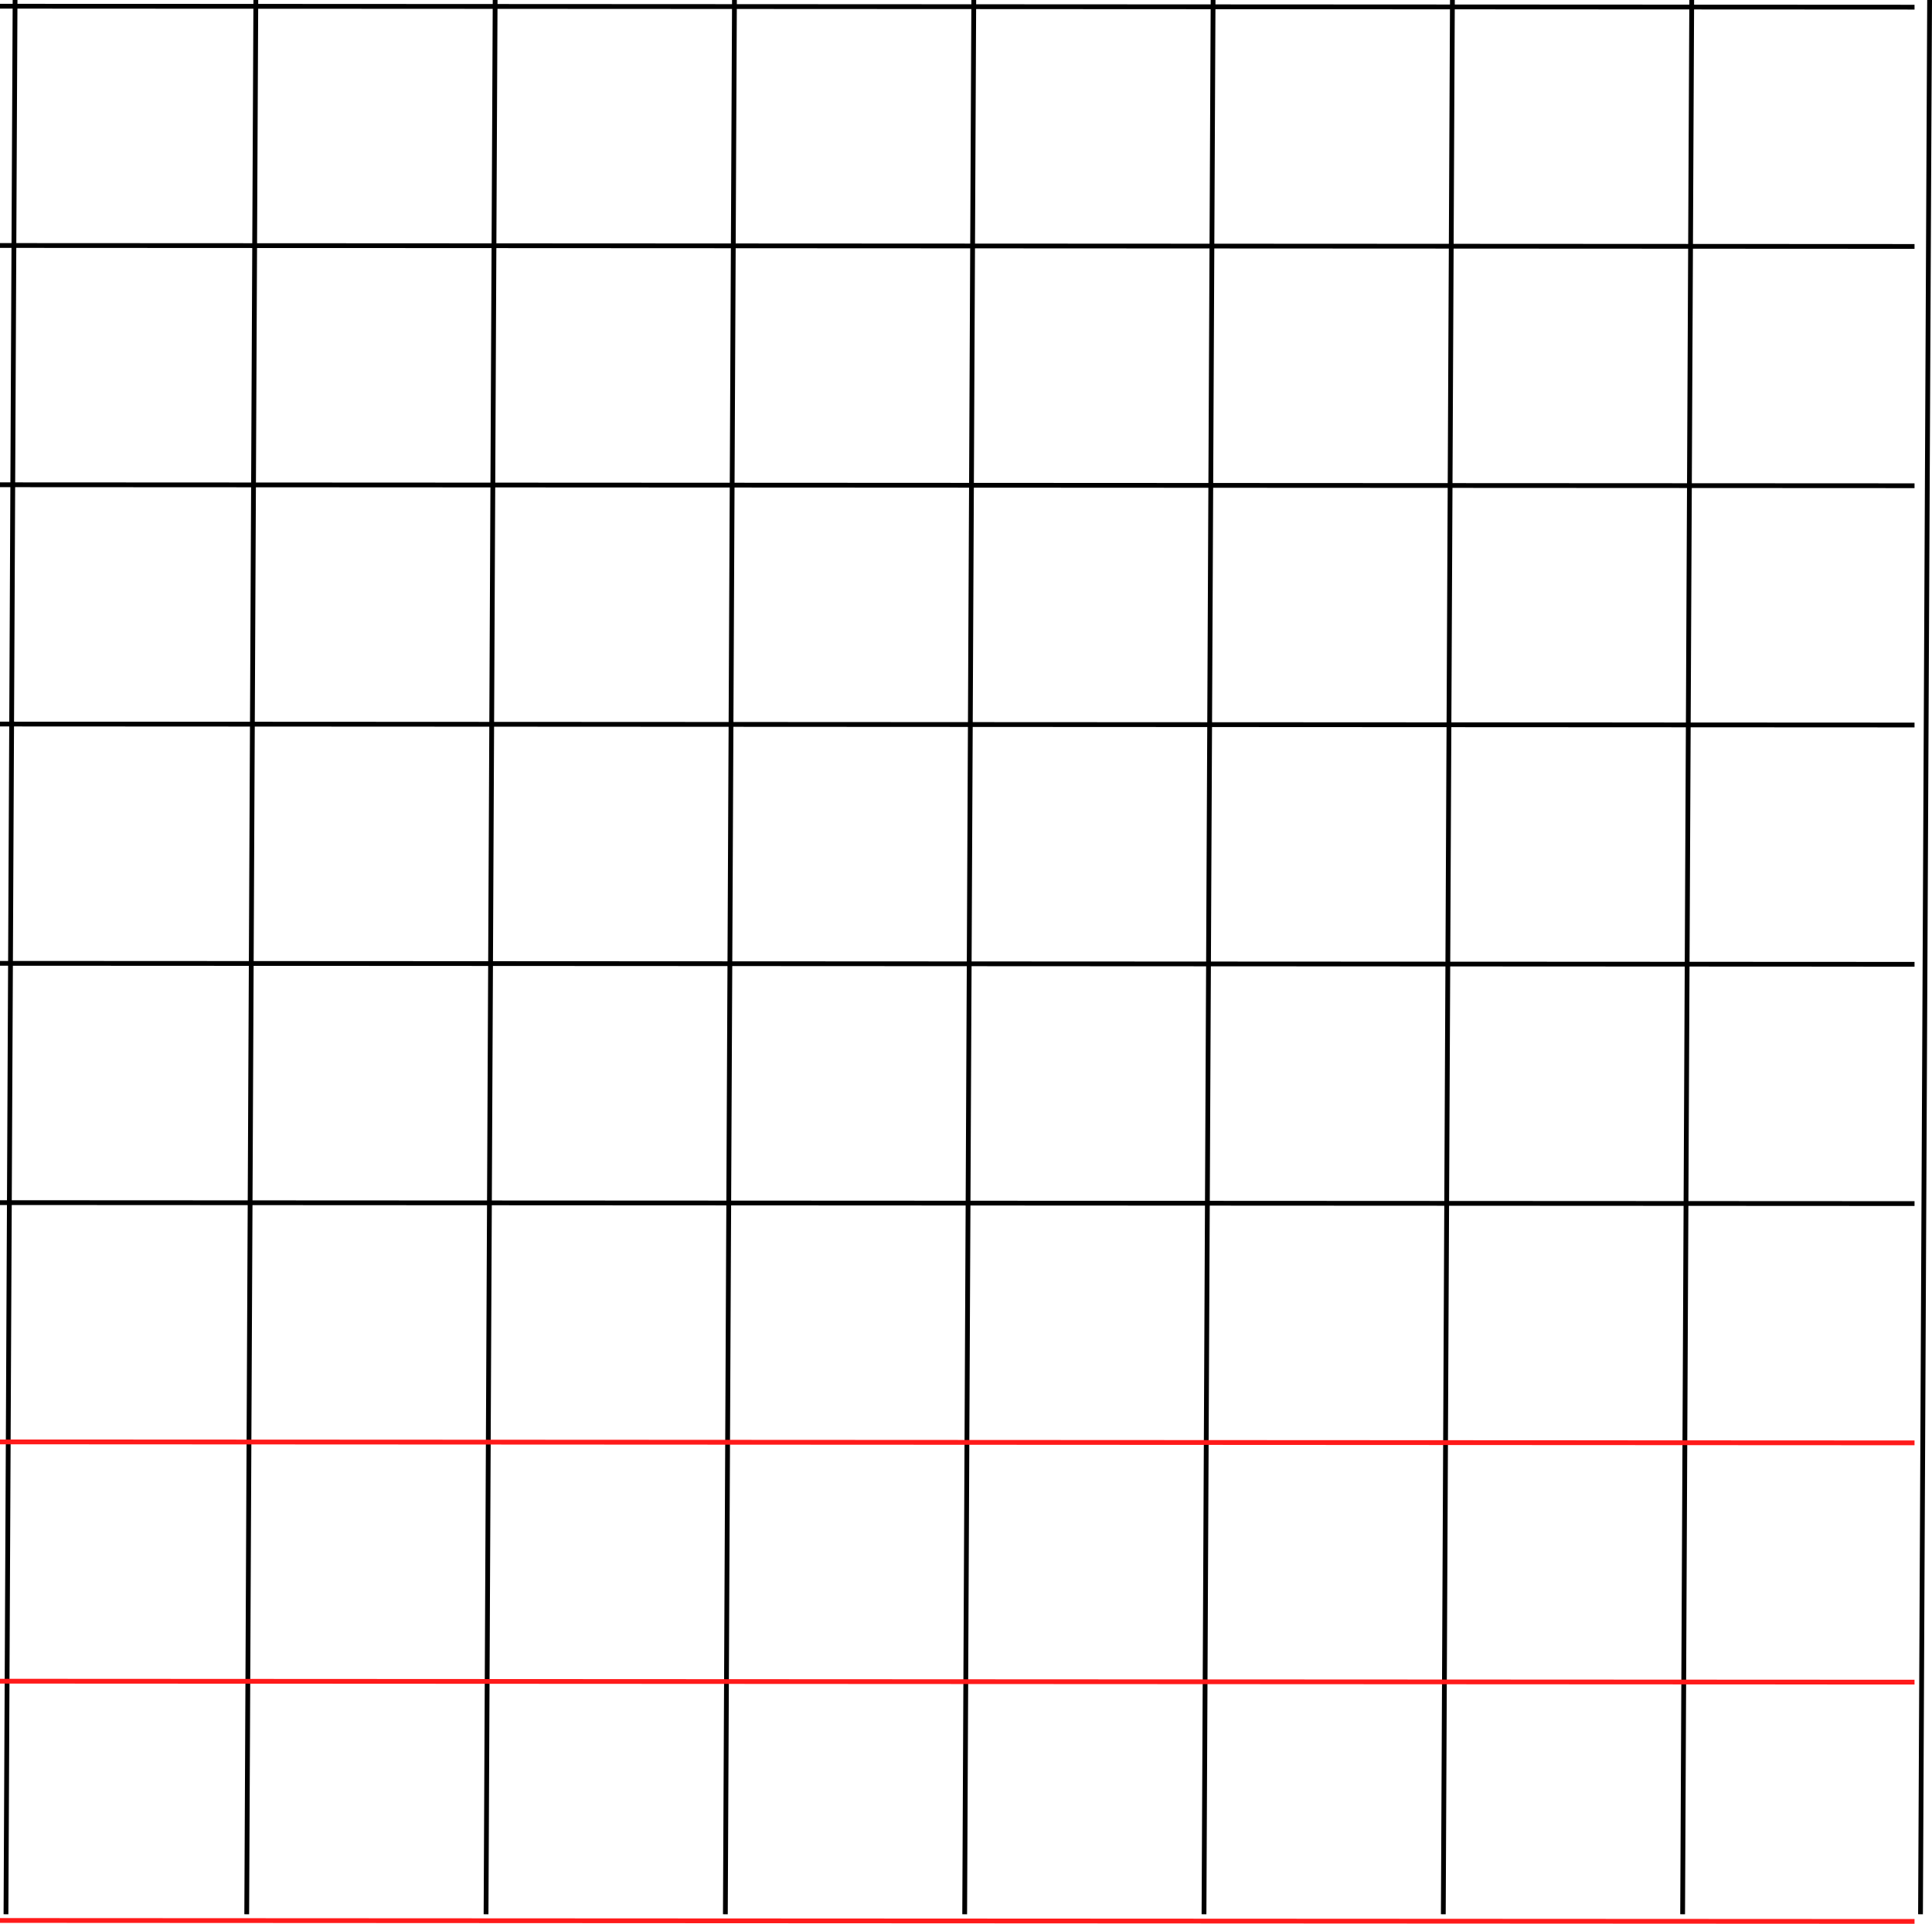
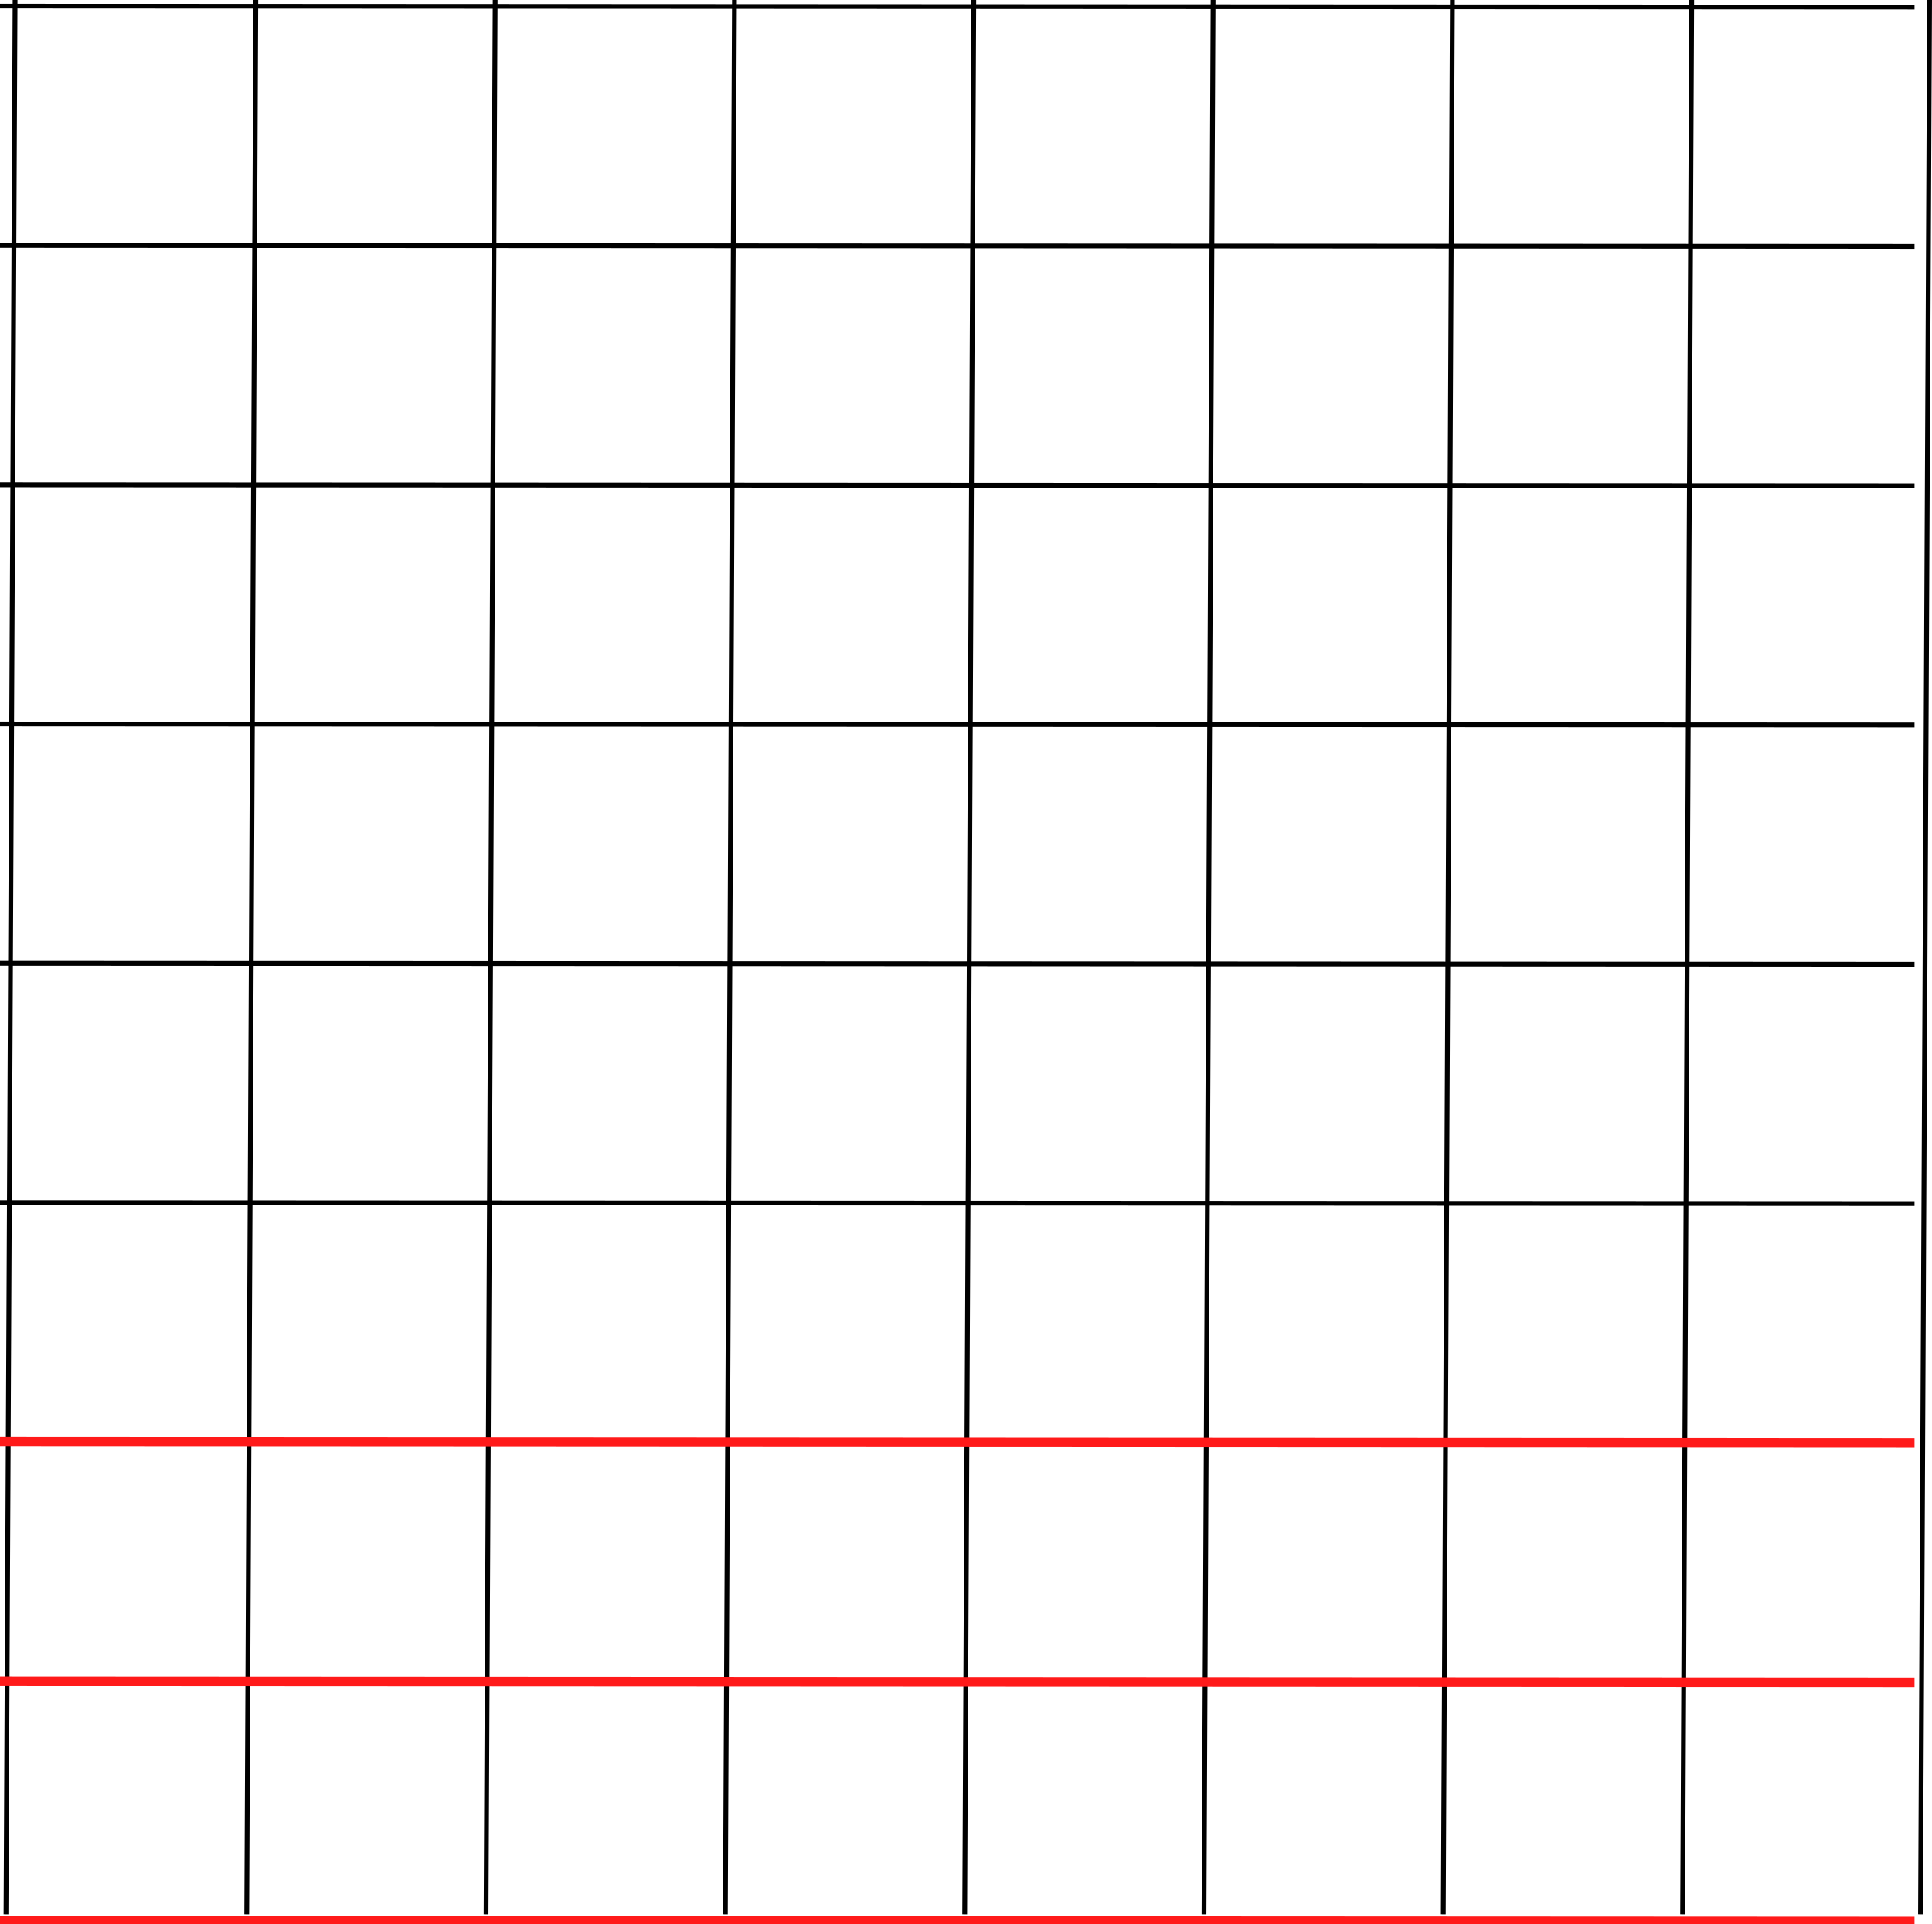
<svg xmlns="http://www.w3.org/2000/svg" width="8.073mm" height="8.04mm" viewBox="0 0 8.073 8.04" version="1.1" id="svg1">
  <defs id="defs1" />
  <g id="layer1" transform="translate(-20.00001,-20.00006)">
    <path style="fill:#000000;stroke:#000000;stroke-width:0.02;stroke-miterlimit:3;stroke-dasharray:none" d="M 20.063,20 20.025,28" id="path1" />
    <path style="fill:#000000;stroke:#000000;stroke-width:0.02;stroke-miterlimit:3;stroke-dasharray:none" d="m 21.069,20 -0.038,8" id="path1-6" />
    <path style="fill:#000000;stroke:#000000;stroke-width:0.02;stroke-miterlimit:3;stroke-dasharray:none" d="m 22.069,20 -0.038,8" id="path1-6-0" />
    <path style="fill:#000000;stroke:#000000;stroke-width:0.02;stroke-miterlimit:3;stroke-dasharray:none" d="m 23.069,20 -0.038,8" id="path1-6-1" />
    <path style="fill:#000000;stroke:#000000;stroke-width:0.02;stroke-miterlimit:3;stroke-dasharray:none" d="m 24.069,20 -0.038,8" id="path1-6-2" />
    <path style="fill:#000000;stroke:#000000;stroke-width:0.02;stroke-miterlimit:3;stroke-dasharray:none" d="m 25.069,20 -0.038,8" id="path1-6-06" />
    <path style="fill:#000000;stroke:#000000;stroke-width:0.02;stroke-miterlimit:3;stroke-dasharray:none" d="m 26.069,20 -0.038,8" id="path1-6-4" />
    <path style="fill:#000000;stroke:#000000;stroke-width:0.02;stroke-miterlimit:3;stroke-dasharray:none" d="m 27.069,20 -0.038,8" id="path1-6-17" />
    <path style="fill:#000000;stroke:#000000;stroke-width:0.02;stroke-miterlimit:3;stroke-dasharray:none" d="M 28.063,20 28.025,28" id="path1-6-17-5" />
    <path style="fill:#000000;stroke:#000000;stroke-width:0.02;stroke-miterlimit:3;stroke-dasharray:none;stroke-opacity:1" d="m 20,20.026 8,0.004" id="path2" />
    <path style="fill:#000000;stroke:#000000;stroke-width:0.02;stroke-miterlimit:3;stroke-dasharray:none;stroke-opacity:1" d="m 20,21.026 8,0.004" id="path2-6" />
    <path style="fill:#000000;stroke:#000000;stroke-width:0.02;stroke-miterlimit:3;stroke-dasharray:none;stroke-opacity:1" d="m 20,22.026 8,0.004" id="path2-5" />
    <path style="fill:#000000;stroke:#000000;stroke-width:0.02;stroke-miterlimit:3;stroke-dasharray:none;stroke-opacity:1" d="m 20,23.026 8,0.004" id="path2-5-4" />
    <path style="fill:#000000;stroke:#000000;stroke-width:0.02;stroke-miterlimit:3;stroke-dasharray:none;stroke-opacity:1" d="m 20,24.026 8,0.004" id="path2-5-4-9" />
    <path style="fill:#000000;stroke:#000000;stroke-width:0.02;stroke-miterlimit:3;stroke-dasharray:none;stroke-opacity:1" d="m 20,25.026 8,0.004" id="path2-5-4-9-8" />
-     <path style="fill:#000000;stroke:#ff1a1a;stroke-width:0.02;stroke-miterlimit:3;stroke-dasharray:none;stroke-opacity:1" d="m 20,26.026 8,0.004" id="path2-5-4-9-8-9" />
-     <path style="fill:#000000;stroke:#ff1a1a;stroke-width:0.02;stroke-miterlimit:3;stroke-dasharray:none;stroke-opacity:1" d="m 20,27.026 8,0.004" id="path2-5-4-9-8-9-5" />
-     <path style="fill:#000000;stroke:#ff1a1a;stroke-width:0.02;stroke-miterlimit:3;stroke-dasharray:none;stroke-opacity:1" d="m 20,28.026 8,0.004" id="path2-5-4-9-8-9-59" />
+     <path style="fill:#000000;stroke:#ff1a1a;stroke-width:0.04;stroke-miterlimit:3;stroke-dasharray:none;stroke-opacity:1" d="m 20,26.026 8,0.004" id="path2-5-4-9-8-9" />
+     <path style="fill:#000000;stroke:#ff1a1a;stroke-width:0.04;stroke-miterlimit:3;stroke-dasharray:none;stroke-opacity:1" d="m 20,27.026 8,0.004" id="path2-5-4-9-8-9-5" />
+     <path style="fill:#000000;stroke:#ff1a1a;stroke-width:0.04;stroke-miterlimit:3;stroke-dasharray:none;stroke-opacity:1" d="m 20,28.026 8,0.004" id="path2-5-4-9-8-9-59" />
  </g>
</svg>
